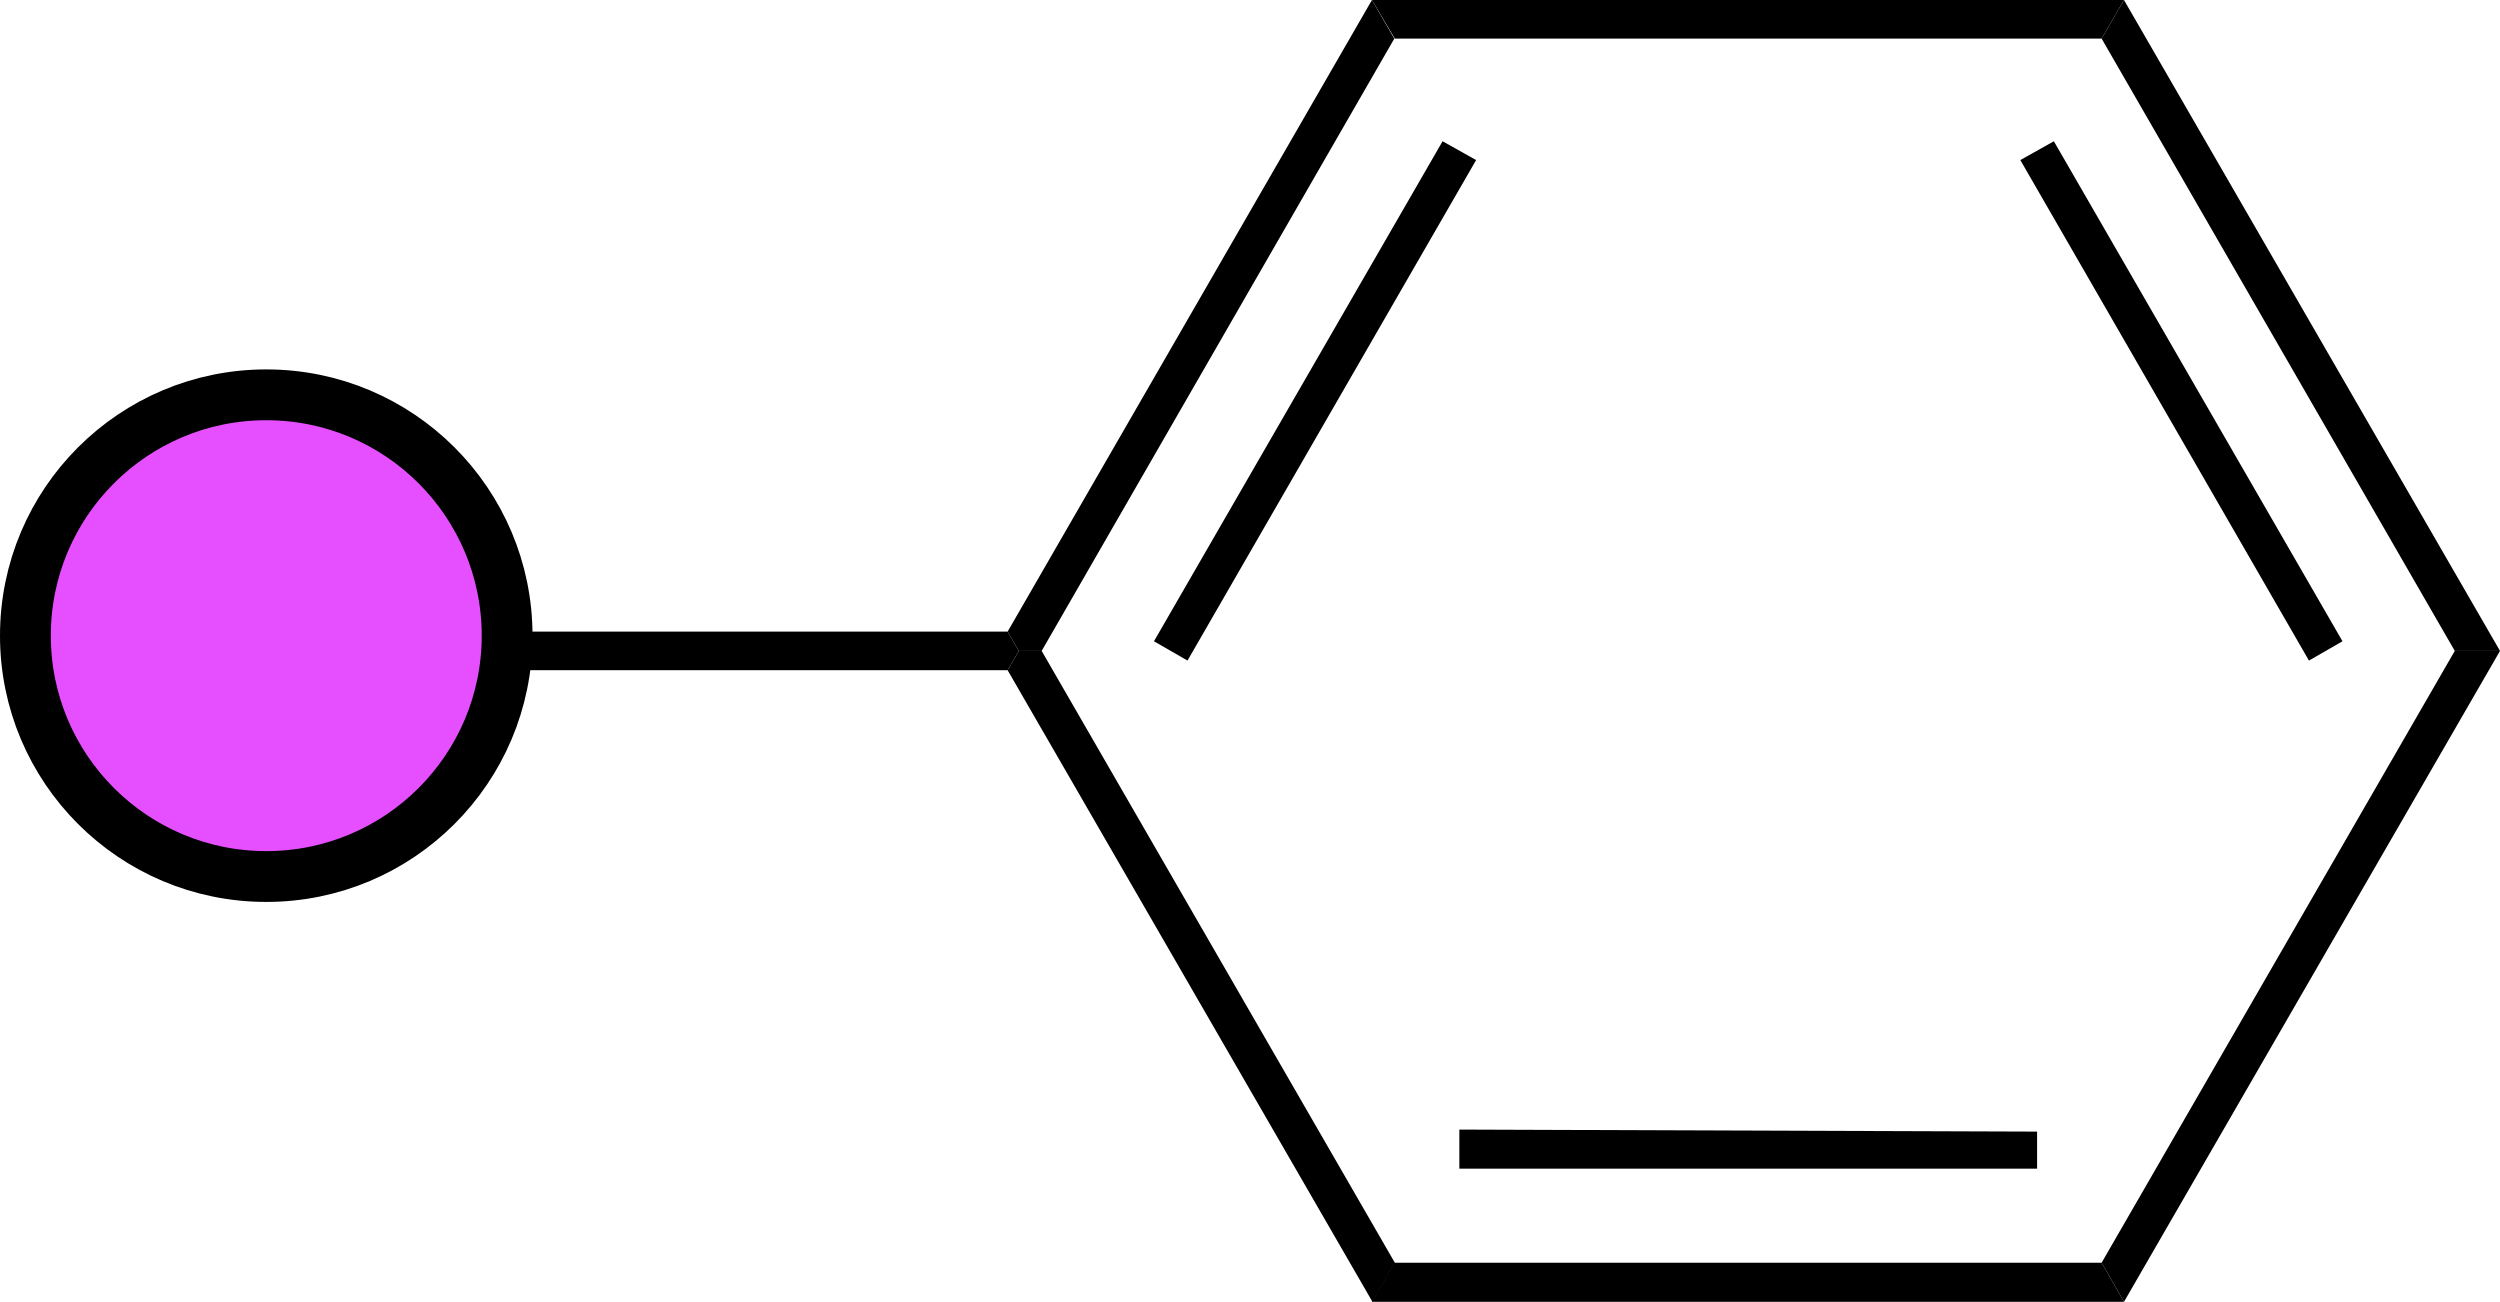
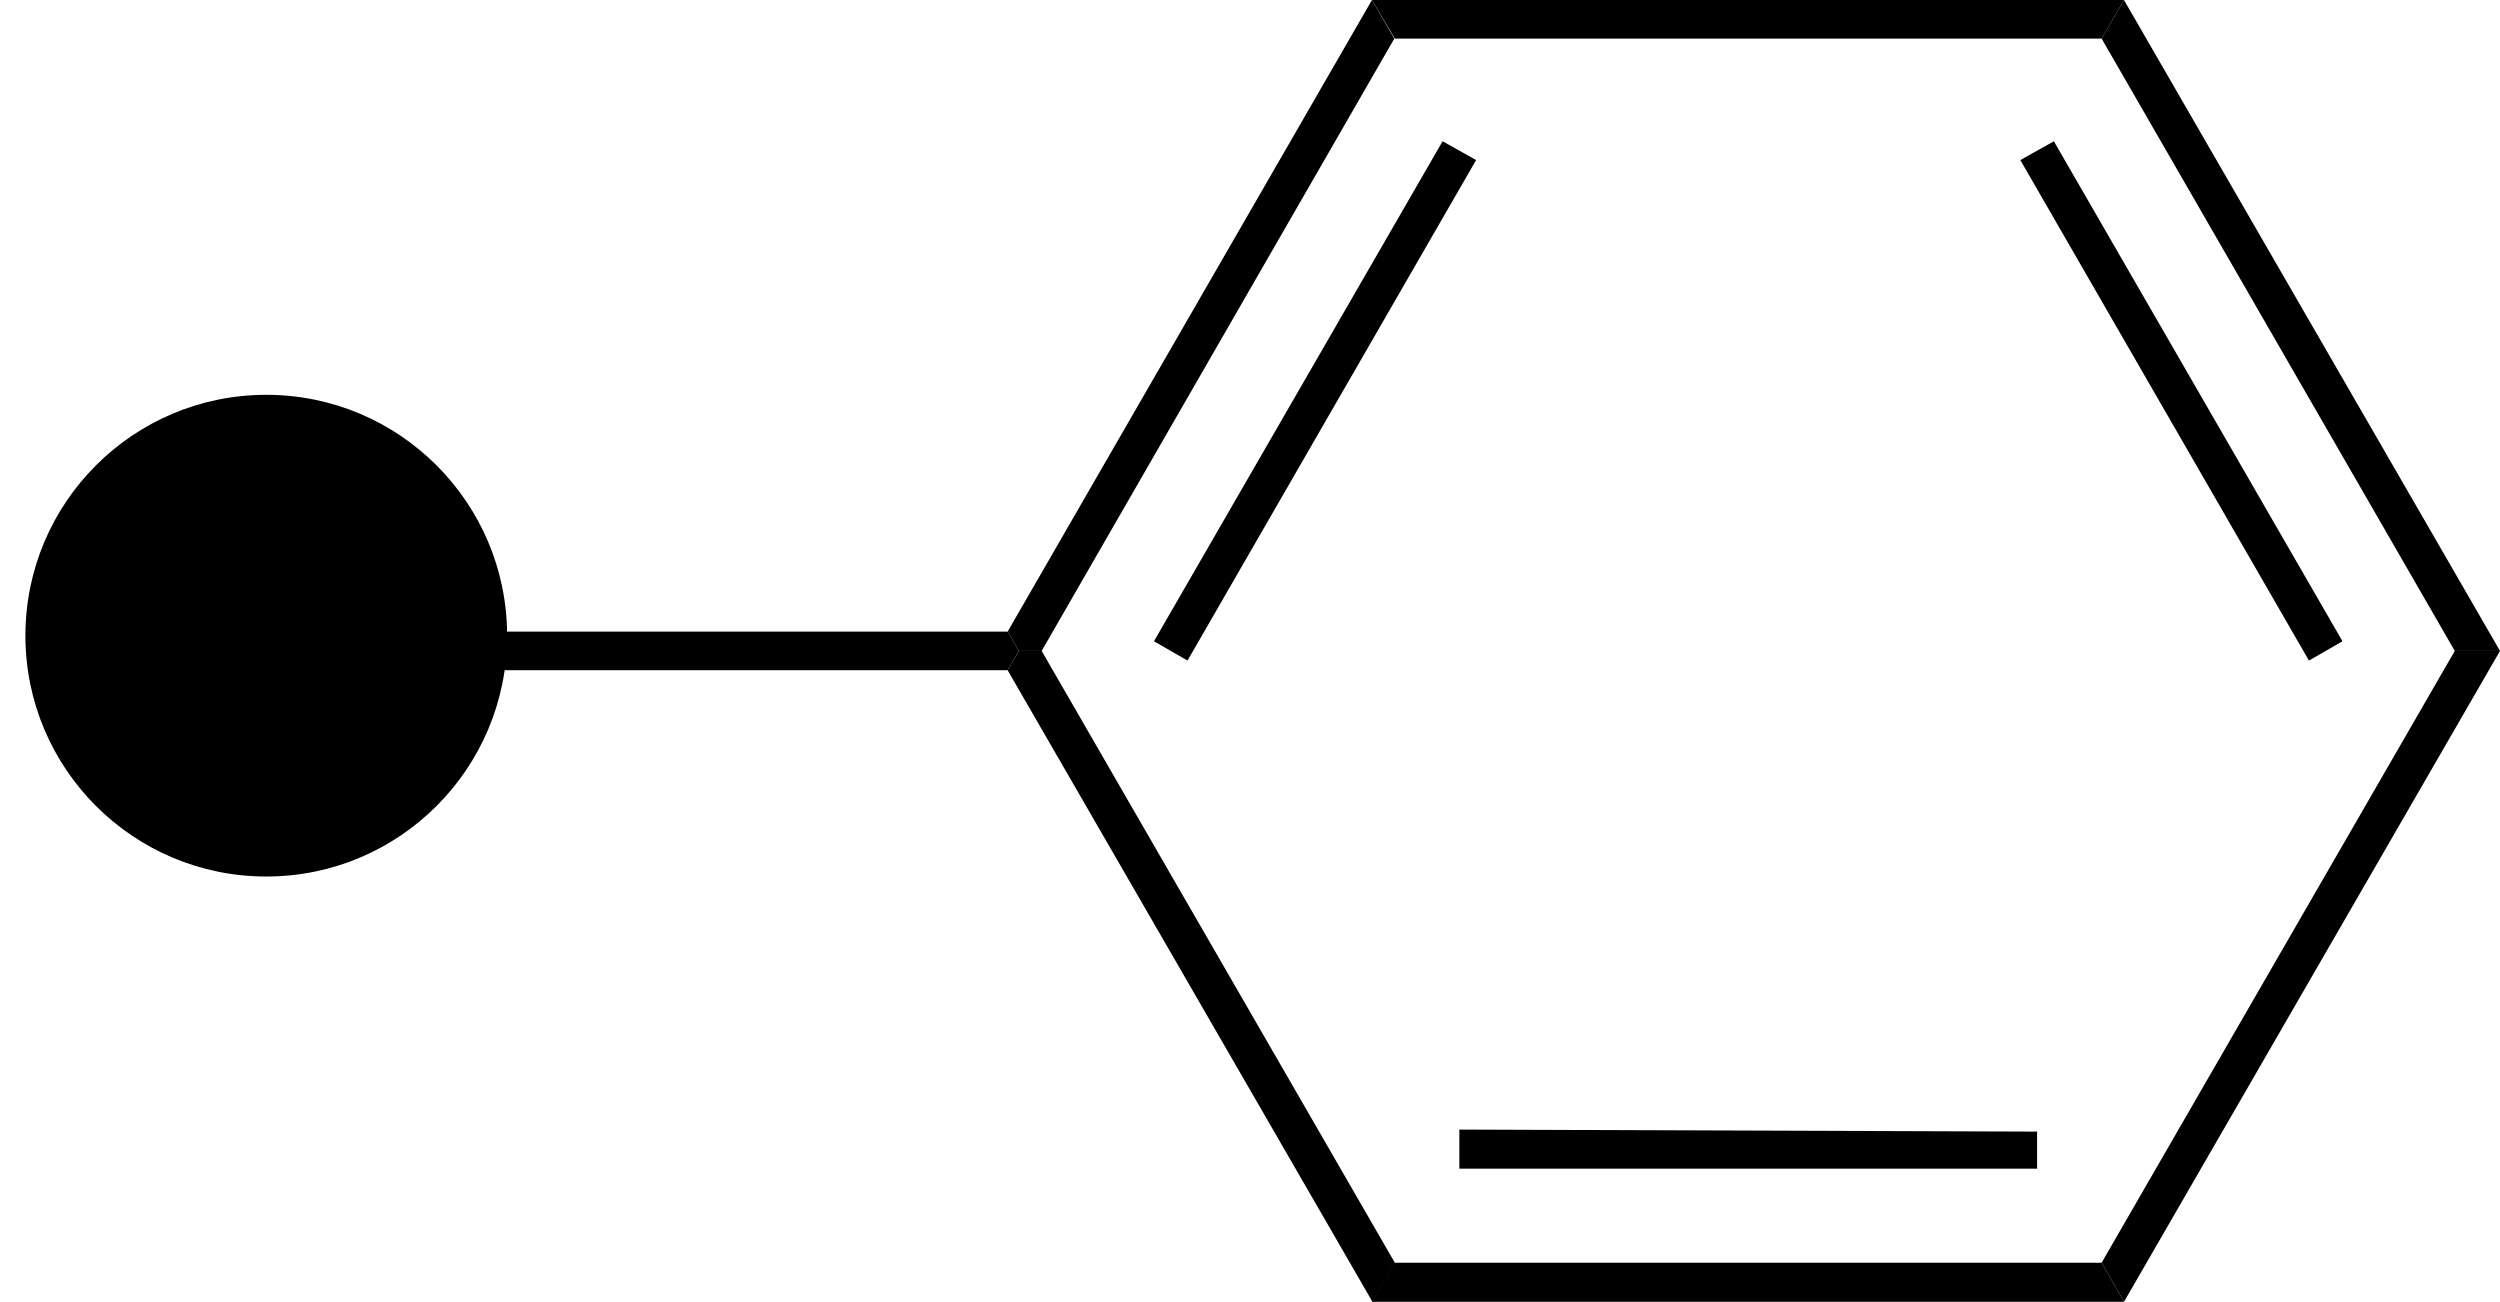
<svg xmlns="http://www.w3.org/2000/svg" viewBox="0 0 49.2 25.62">
-   <defs>
-     <style>.cls-1{fill:#e64fff;stroke:#000;stroke-miterlimit:10;}</style>
-   </defs>
  <g id="Layer_2" data-name="Layer 2">
    <g id="Layer_1-2" data-name="Layer 1">
      <path d="M20.5,12.81h-.45l-.22-.38L27,0l.44.76Z" />
      <path d="M23.37,13l-.66-.38,5.68-9.84.66.37Z" />
      <path d="M27.45,24.85l-.44.77L19.83,13.19l.22-.38h.45Z" />
      <path d="M41.36,24.85l.44.77H27l.44-.77Z" />
      <path d="M40.09,22.27V23H28.72v-.77Z" />
      <path d="M48.31,12.81h.89L41.8,25.62l-.44-.77Z" />
      <path d="M41.36.76,41.8,0l7.4,12.81h-.89Z" />
      <path d="M39.76,3.15l.66-.37,5.68,9.84-.66.38Z" />
      <path d="M27.45.76,27,0H41.8l-.44.76Z" />
      <path d="M9.37,13.19v-.76H19.83l.22.38-.22.38Z" />
-       <circle class="cls-1" cx="5.24" cy="12.51" r="4.74" />
+       <circle class="connection_in" cx="5.24" cy="12.51" r="4.74" />
    </g>
  </g>
</svg>
